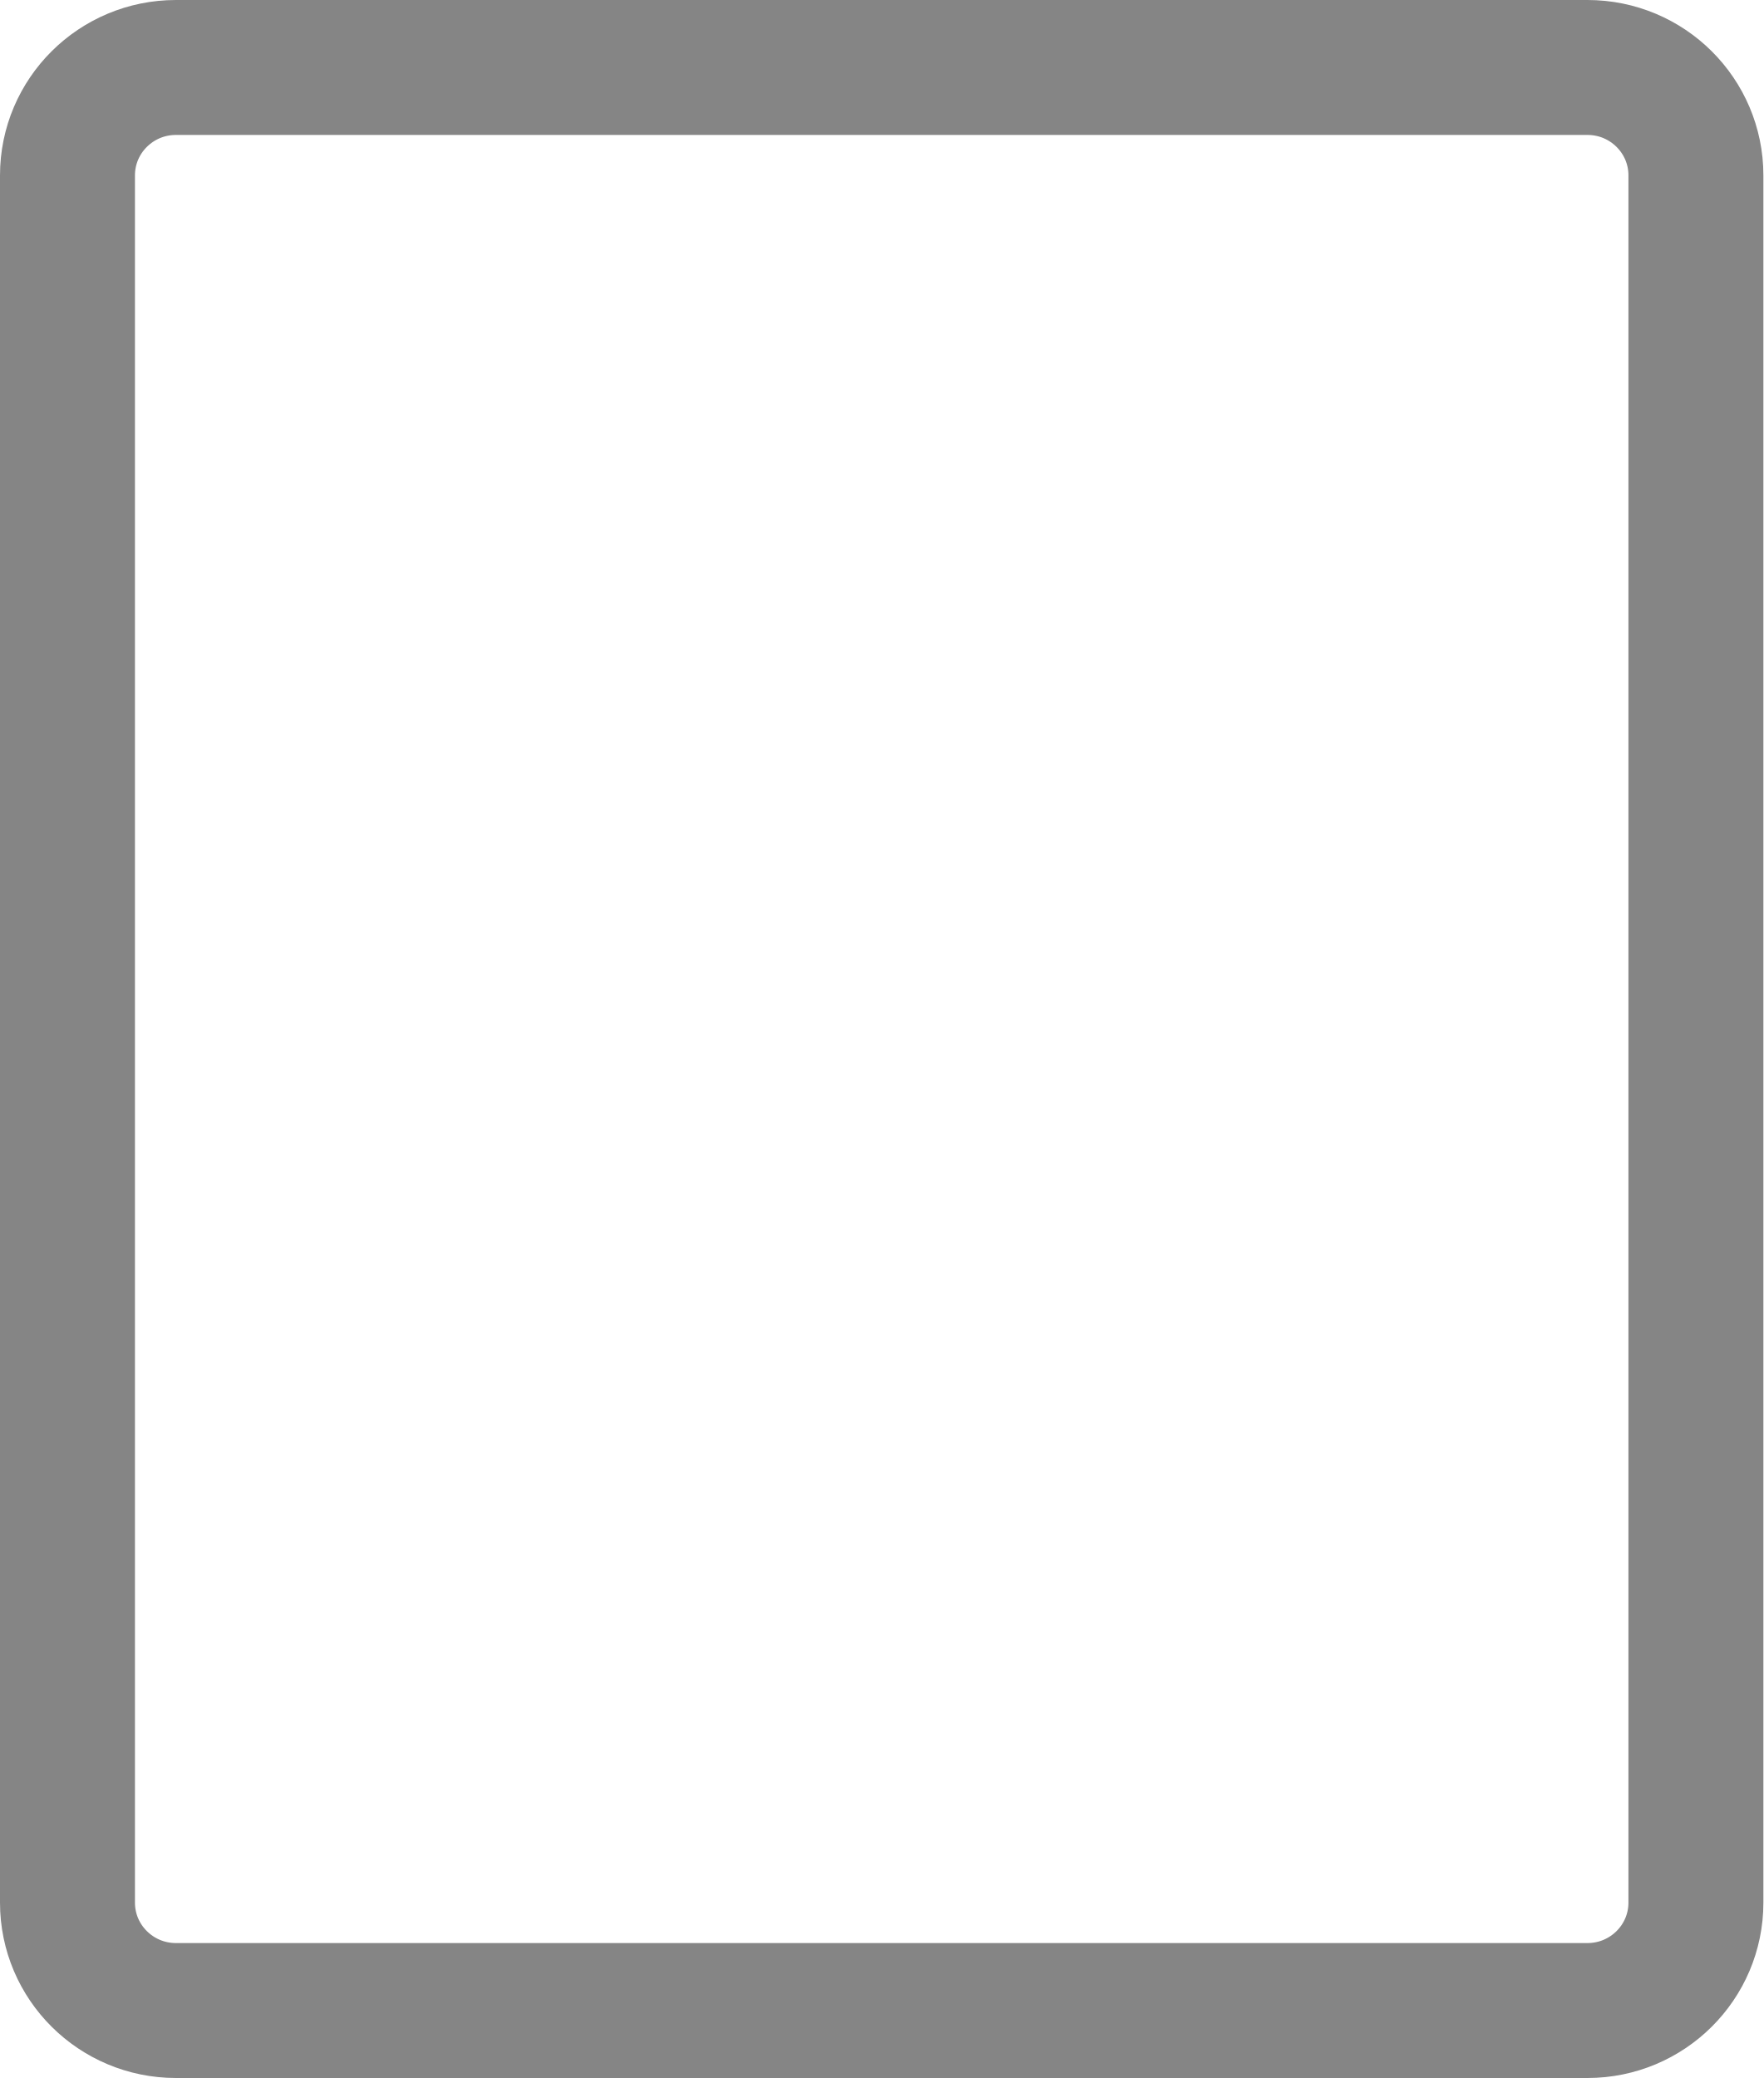
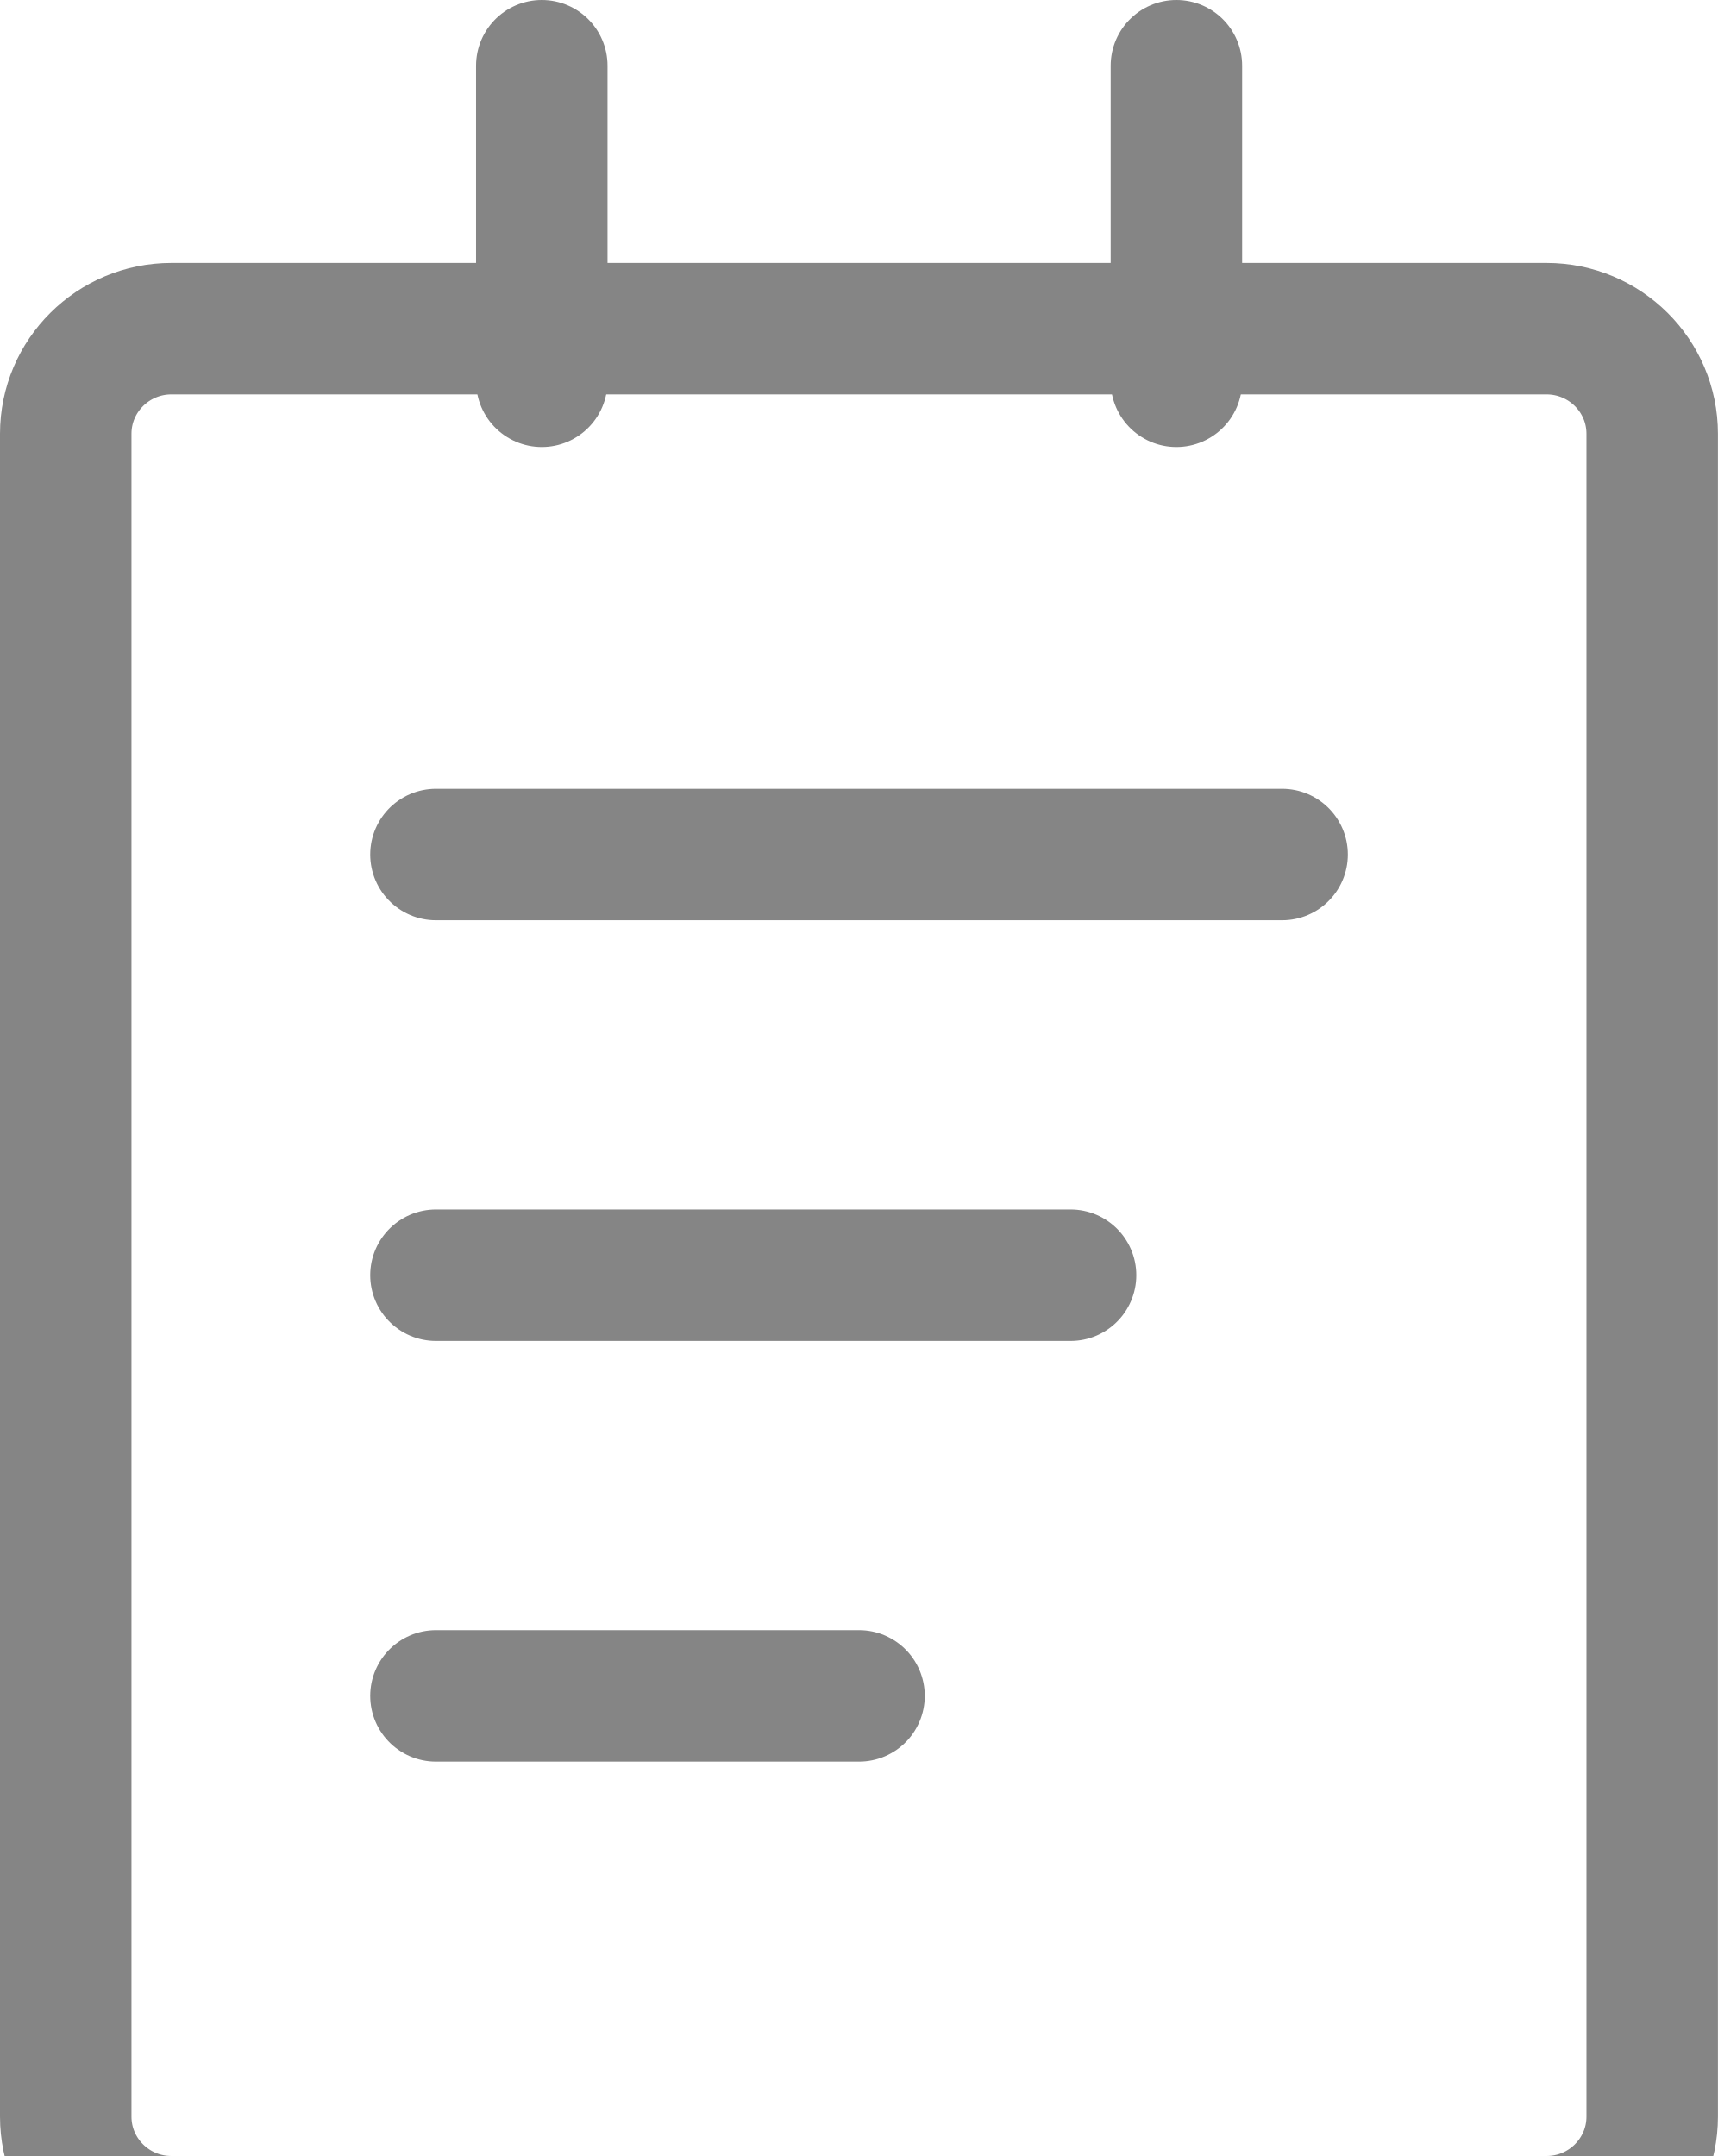
- <svg xmlns="http://www.w3.org/2000/svg" preserveAspectRatio="none" overflow="visible" style="display: block;" width="13.067" height="15.4" viewBox="0 0 13.067 15.4" fill="none">
-   <path id="Vector" d="M11.763 0.5H1.304C0.86 0.5 0.5 0.858 0.5 1.3V14.1C0.5 14.542 0.86 14.9 1.304 14.9H11.763C12.207 14.9 12.567 14.542 12.567 14.1V1.3C12.567 0.858 12.207 0.5 11.763 0.5Z" stroke="#858585" stroke-linejoin="round" />
+ <svg xmlns="http://www.w3.org/2000/svg" width="13.067" height="16.4" viewBox="0 0 13.067 16.4" fill="none">
+   <path d="M11.763 2.5H1.304C0.86 2.5 0.5 2.858 0.5 3.3V16.1C0.5 16.542 0.86 16.9 1.304 16.9H11.763C12.207 16.9 12.567 16.542 12.567 16.1V3.3C12.567 2.858 12.207 2.5 11.763 2.5Z" stroke="#858585" stroke-linejoin="round" />
+   <path d="M4.121 0.5V2.9M8.948 0.5V2.9M3.316 6.5H9.752M3.316 9.7H8.143M3.316 12.9H6.534" stroke="#858585" stroke-linecap="round" stroke-linejoin="round" />
</svg>
